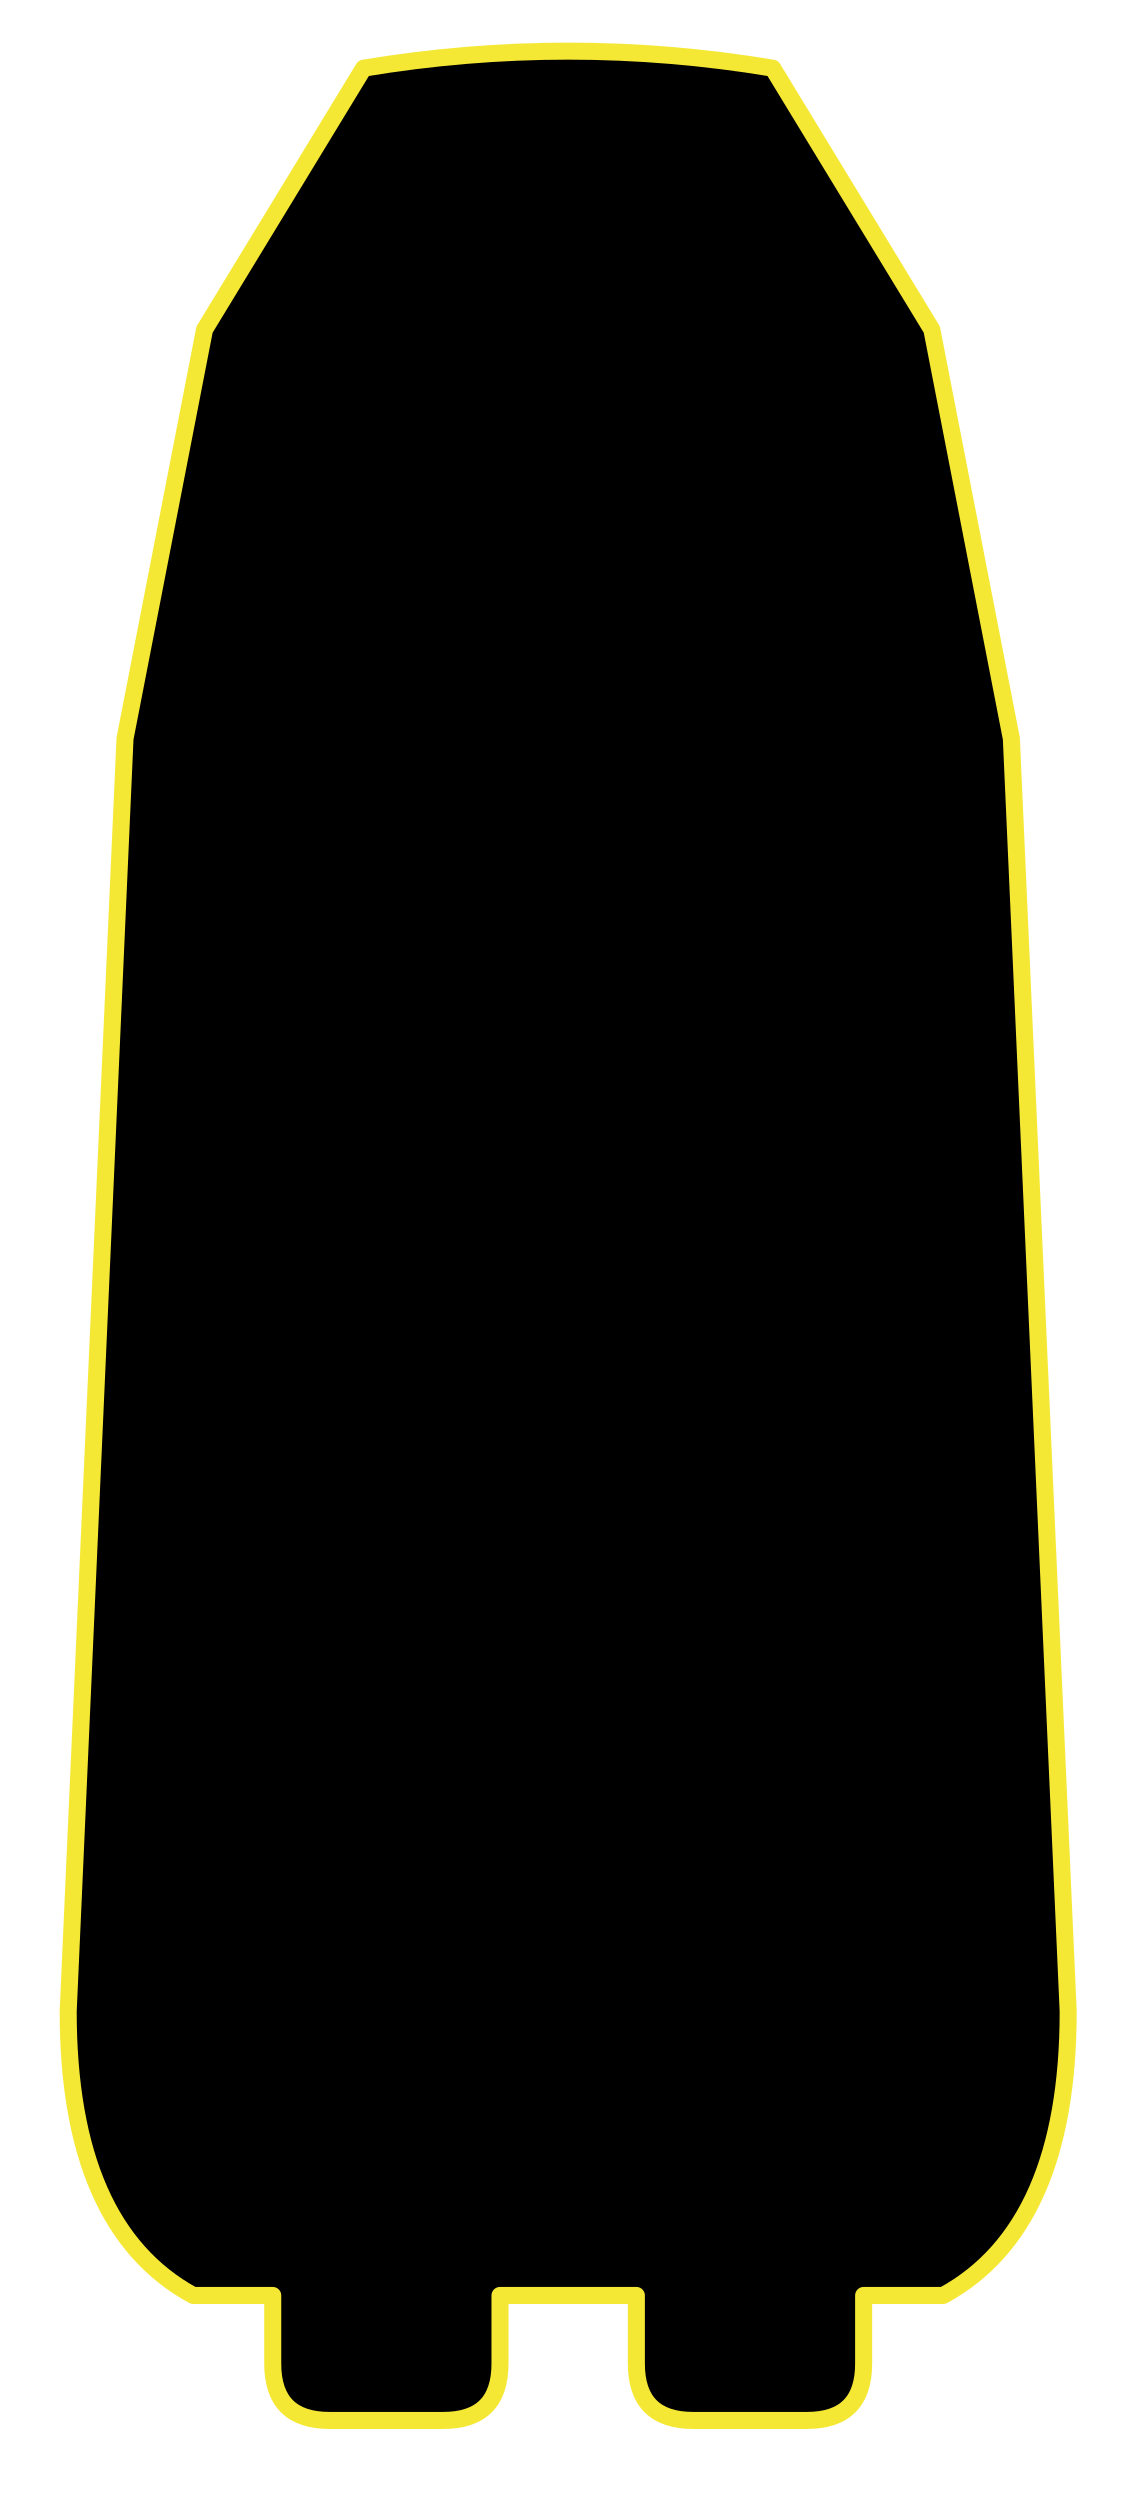
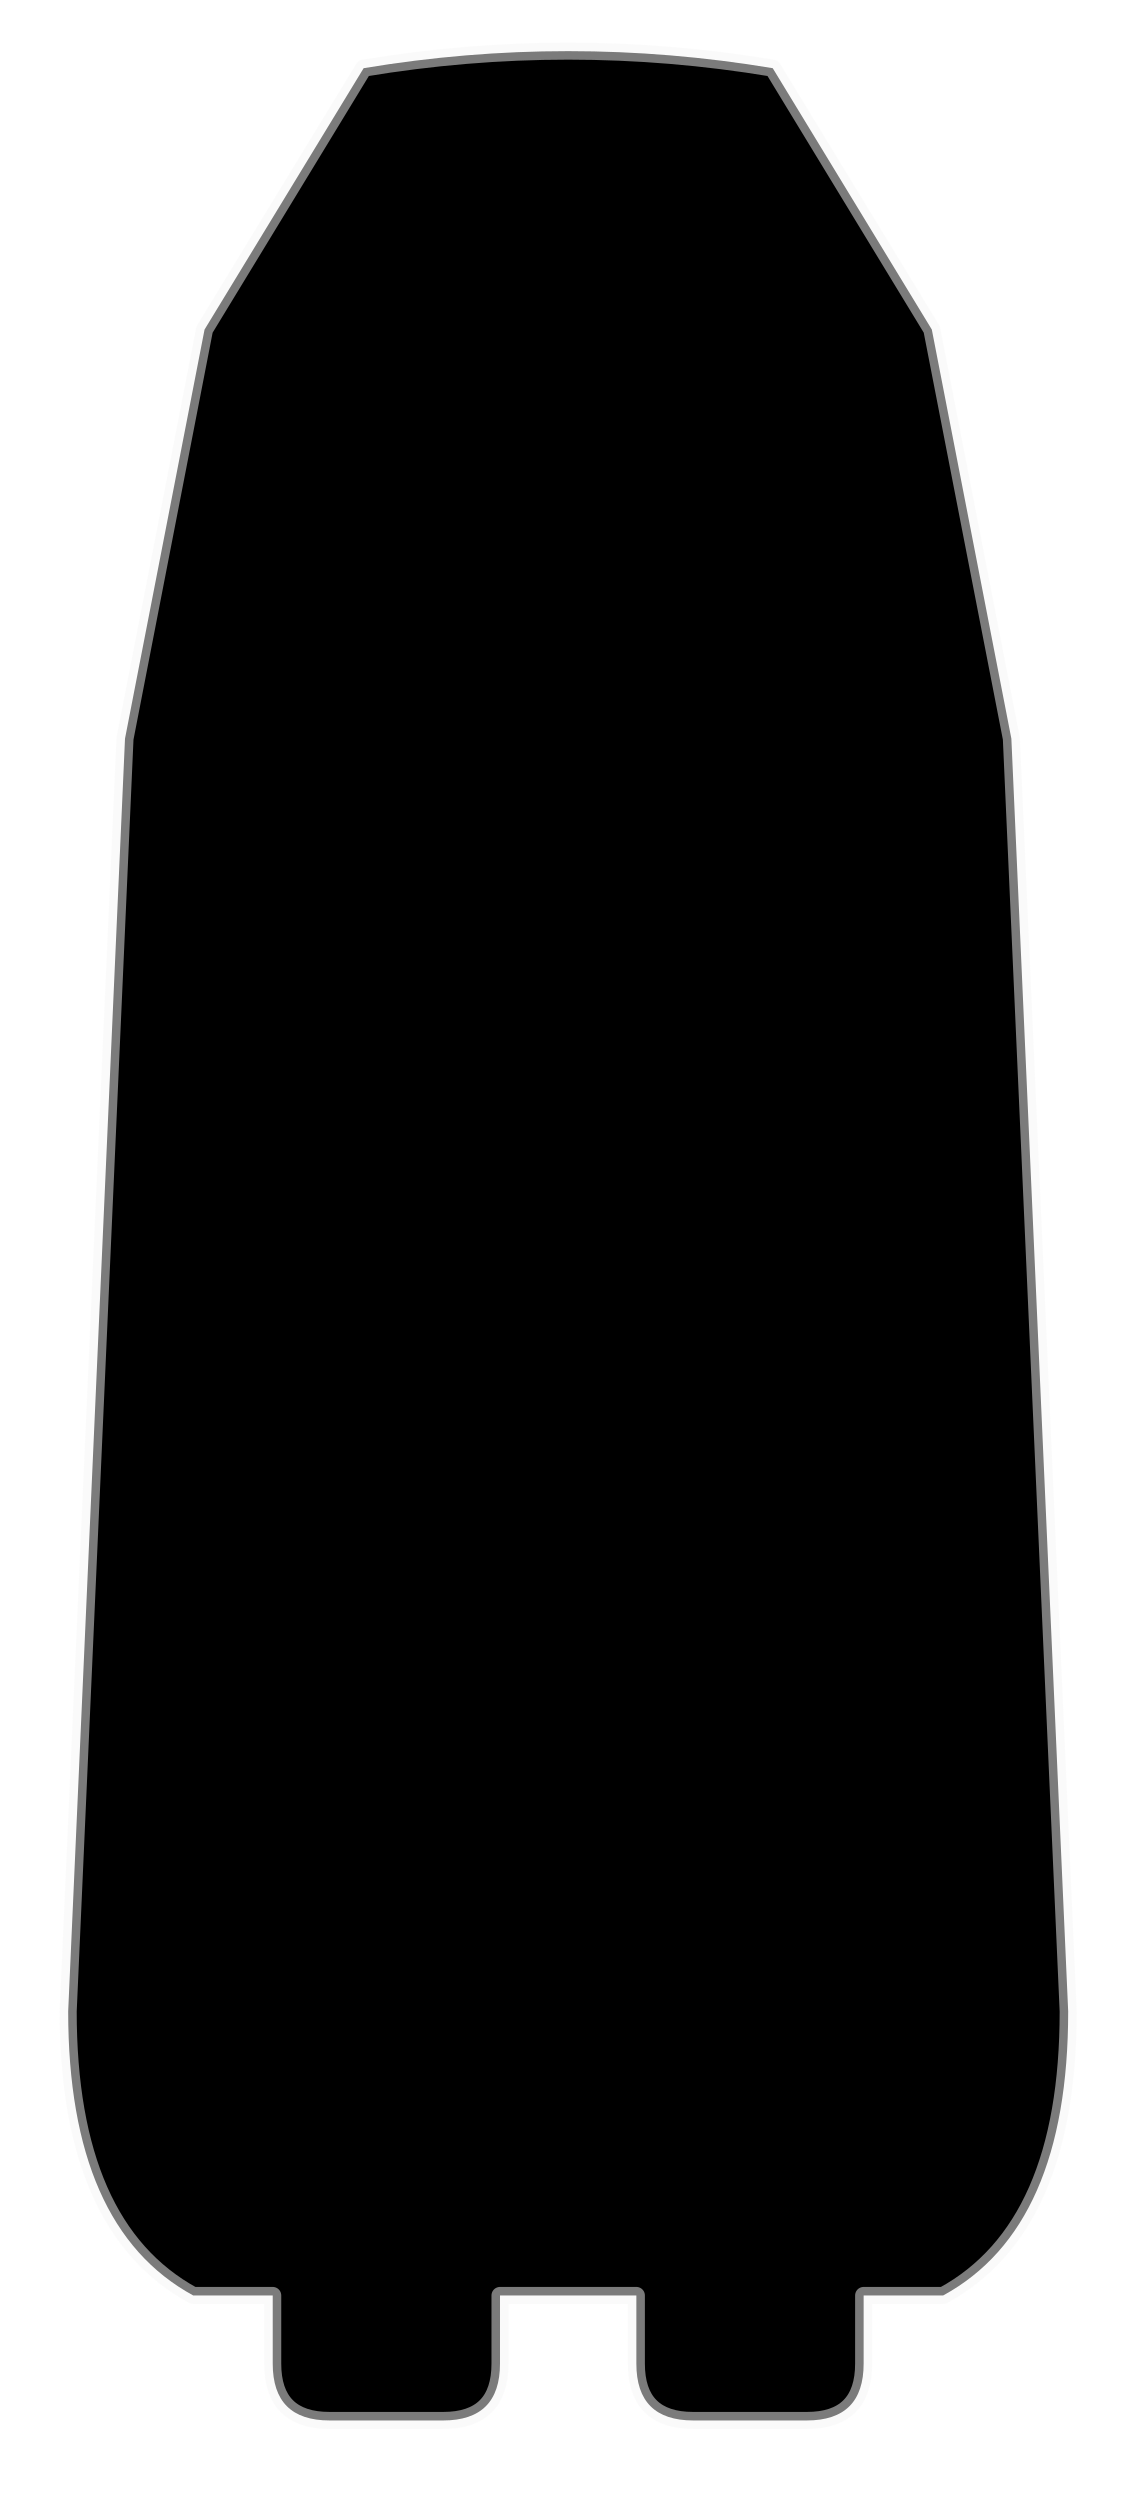
<svg xmlns="http://www.w3.org/2000/svg" viewBox="0 0 100 220" fill="none">
-   <path d="M32 6Q50 3 68 6L82 29 89 65 94 177Q94 196 83 202H76V208Q76 213 71 213H61Q56 213 56 208V202H44V208Q44 213 39 213H29Q24 213 24 208V202H17Q6 196 6 177L11 65 18 29Z" fill="#000" stroke="#f5e835" stroke-width="1.5" stroke-linejoin="round" />
+   <path d="M32 6Q50 3 68 6L82 29 89 65 94 177Q94 196 83 202H76V208Q76 213 71 213H61Q56 213 56 208V202H44V208Q44 213 39 213H29Q24 213 24 208V202H17Q6 196 6 177L11 65 18 29Z" fill="#000" stroke="#f5f5f580" stroke-width="1.5" stroke-linejoin="round" />
</svg>
